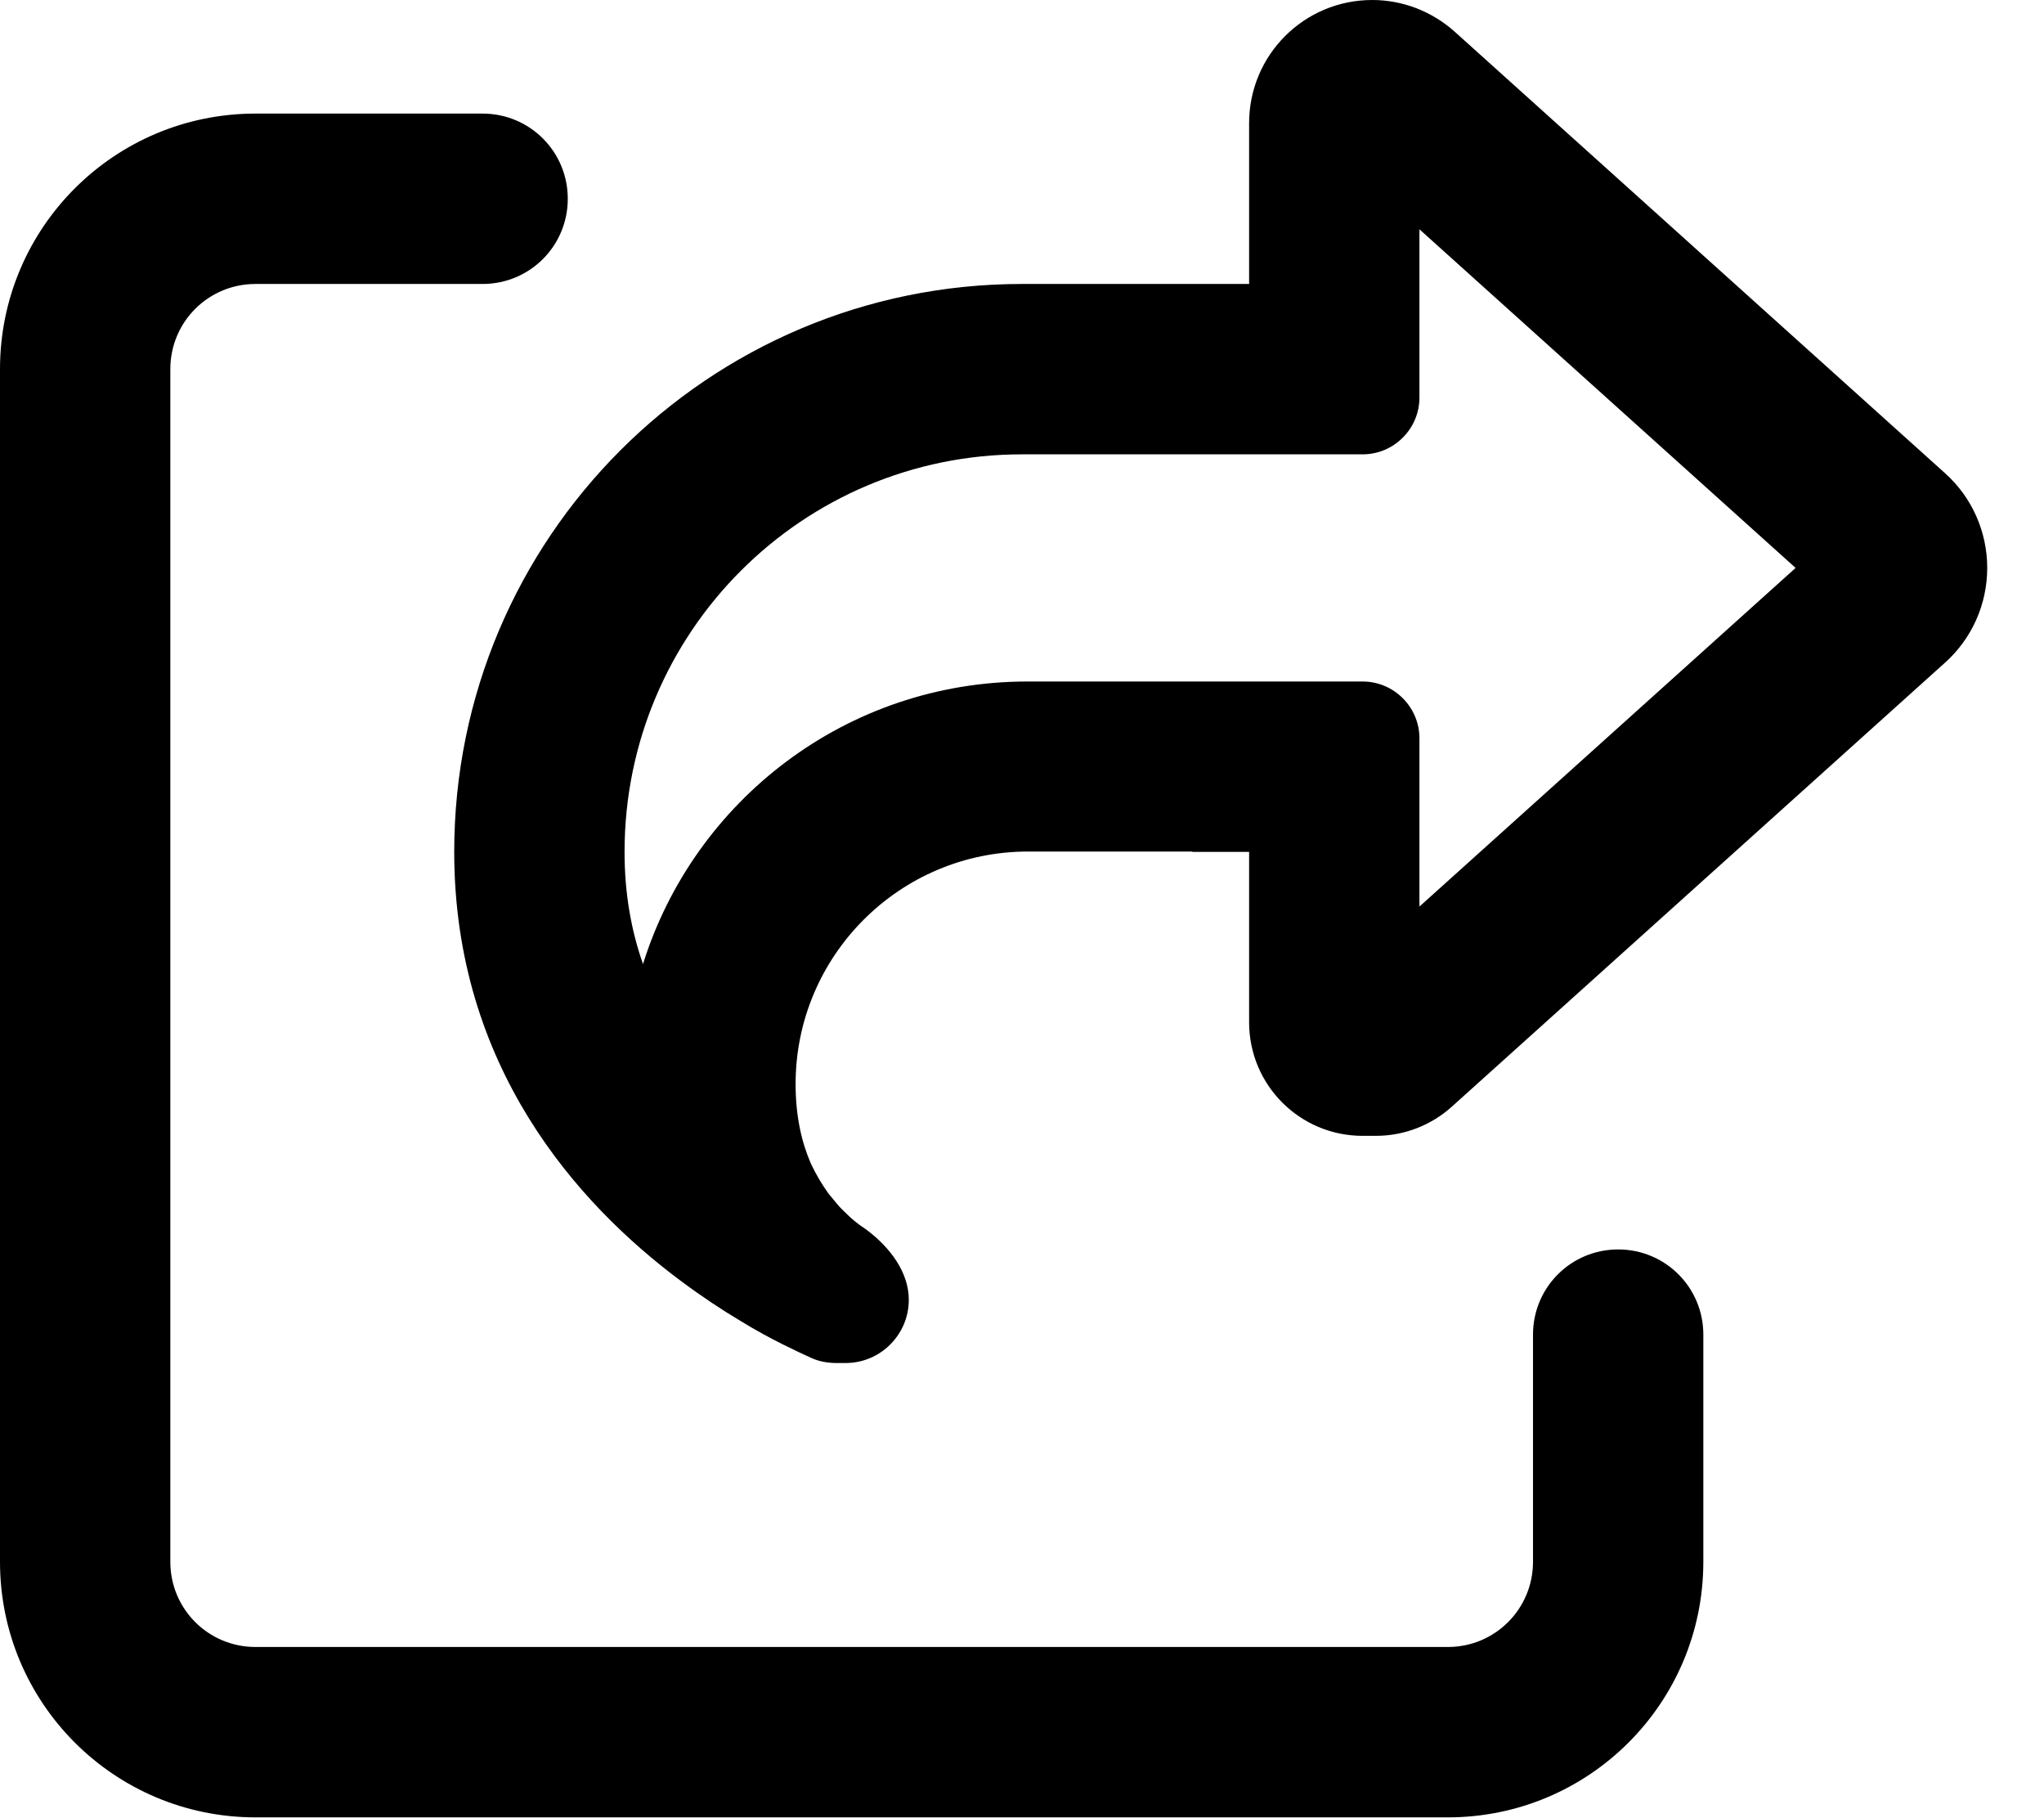
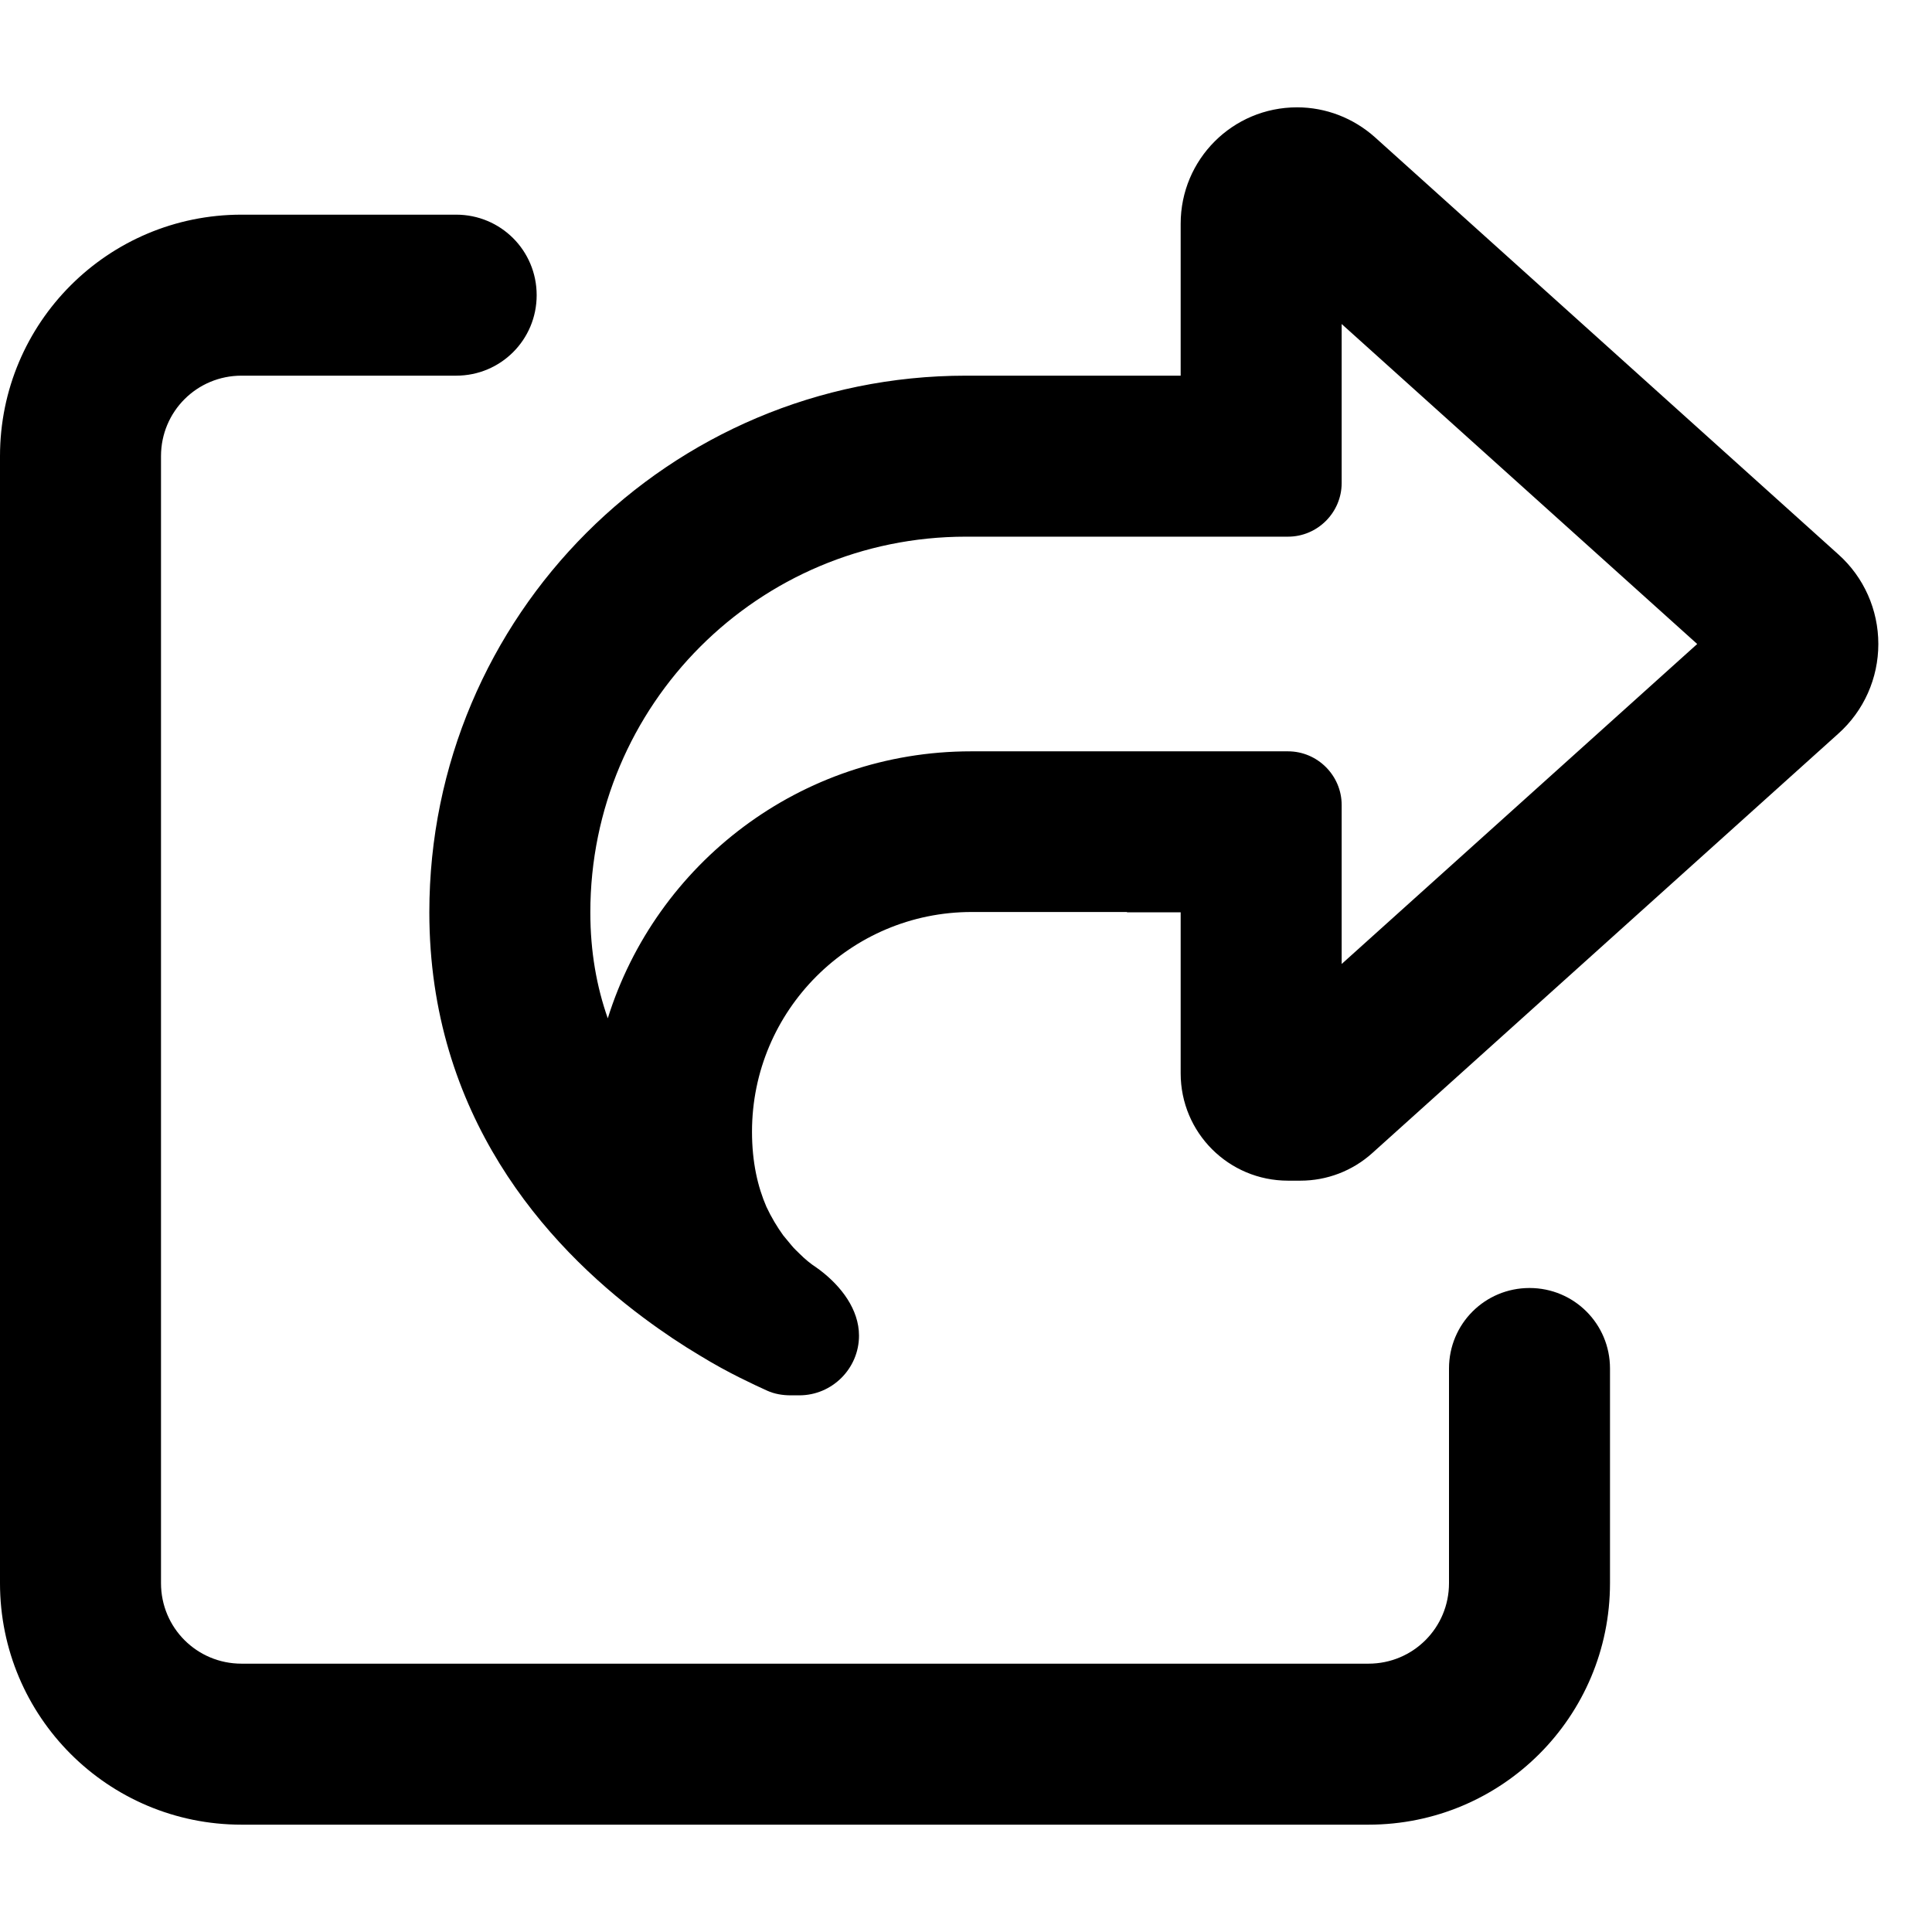
- <svg xmlns="http://www.w3.org/2000/svg" height="1em" viewBox="0 0 576 512">
+ <svg xmlns="http://www.w3.org/2000/svg" height="1em" width="1em" viewBox="0 0 576 512">
  <path d="M400 255.4V240 208c0-8.8-7.2-16-16-16H352 336 289.5c-50.9 0-93.9 33.5-108.3 79.6c-3.3-9.4-5.2-19.8-5.2-31.6c0-61.9 50.1-112 112-112h48 16 32c8.8 0 16-7.2 16-16V80 64.6L506 160 400 255.4zM336 240h16v48c0 17.7 14.3 32 32 32h3.7c7.9 0 15.5-2.9 21.4-8.2l139-125.1c7.6-6.8 11.9-16.5 11.9-26.7s-4.3-19.9-11.9-26.7L409.9 8.9C403.5 3.2 395.3 0 386.7 0C367.5 0 352 15.5 352 34.7V80H336 304 288c-88.4 0-160 71.6-160 160c0 60.4 34.6 99.1 63.9 120.9c5.9 4.4 11.5 8.1 16.7 11.2c4.4 2.7 8.5 4.9 11.9 6.6c3.4 1.7 6.2 3 8.2 3.9c2.2 1 4.6 1.4 7.1 1.4h2.5c9.8 0 17.8-8 17.8-17.8c0-7.8-5.3-14.7-11.6-19.5l0 0c-.4-.3-.7-.5-1.1-.8c-1.7-1.1-3.4-2.5-5-4.1c-.8-.8-1.7-1.6-2.5-2.6s-1.6-1.9-2.4-2.9c-1.8-2.5-3.5-5.3-5-8.5c-2.6-6-4.3-13.3-4.3-22.4c0-36.1 29.3-65.5 65.5-65.5H304h32zM72 32C32.2 32 0 64.2 0 104V440c0 39.8 32.2 72 72 72H408c39.8 0 72-32.2 72-72V376c0-13.3-10.7-24-24-24s-24 10.7-24 24v64c0 13.3-10.7 24-24 24H72c-13.3 0-24-10.7-24-24V104c0-13.3 10.7-24 24-24h64c13.3 0 24-10.7 24-24s-10.7-24-24-24H72z" />
</svg>
